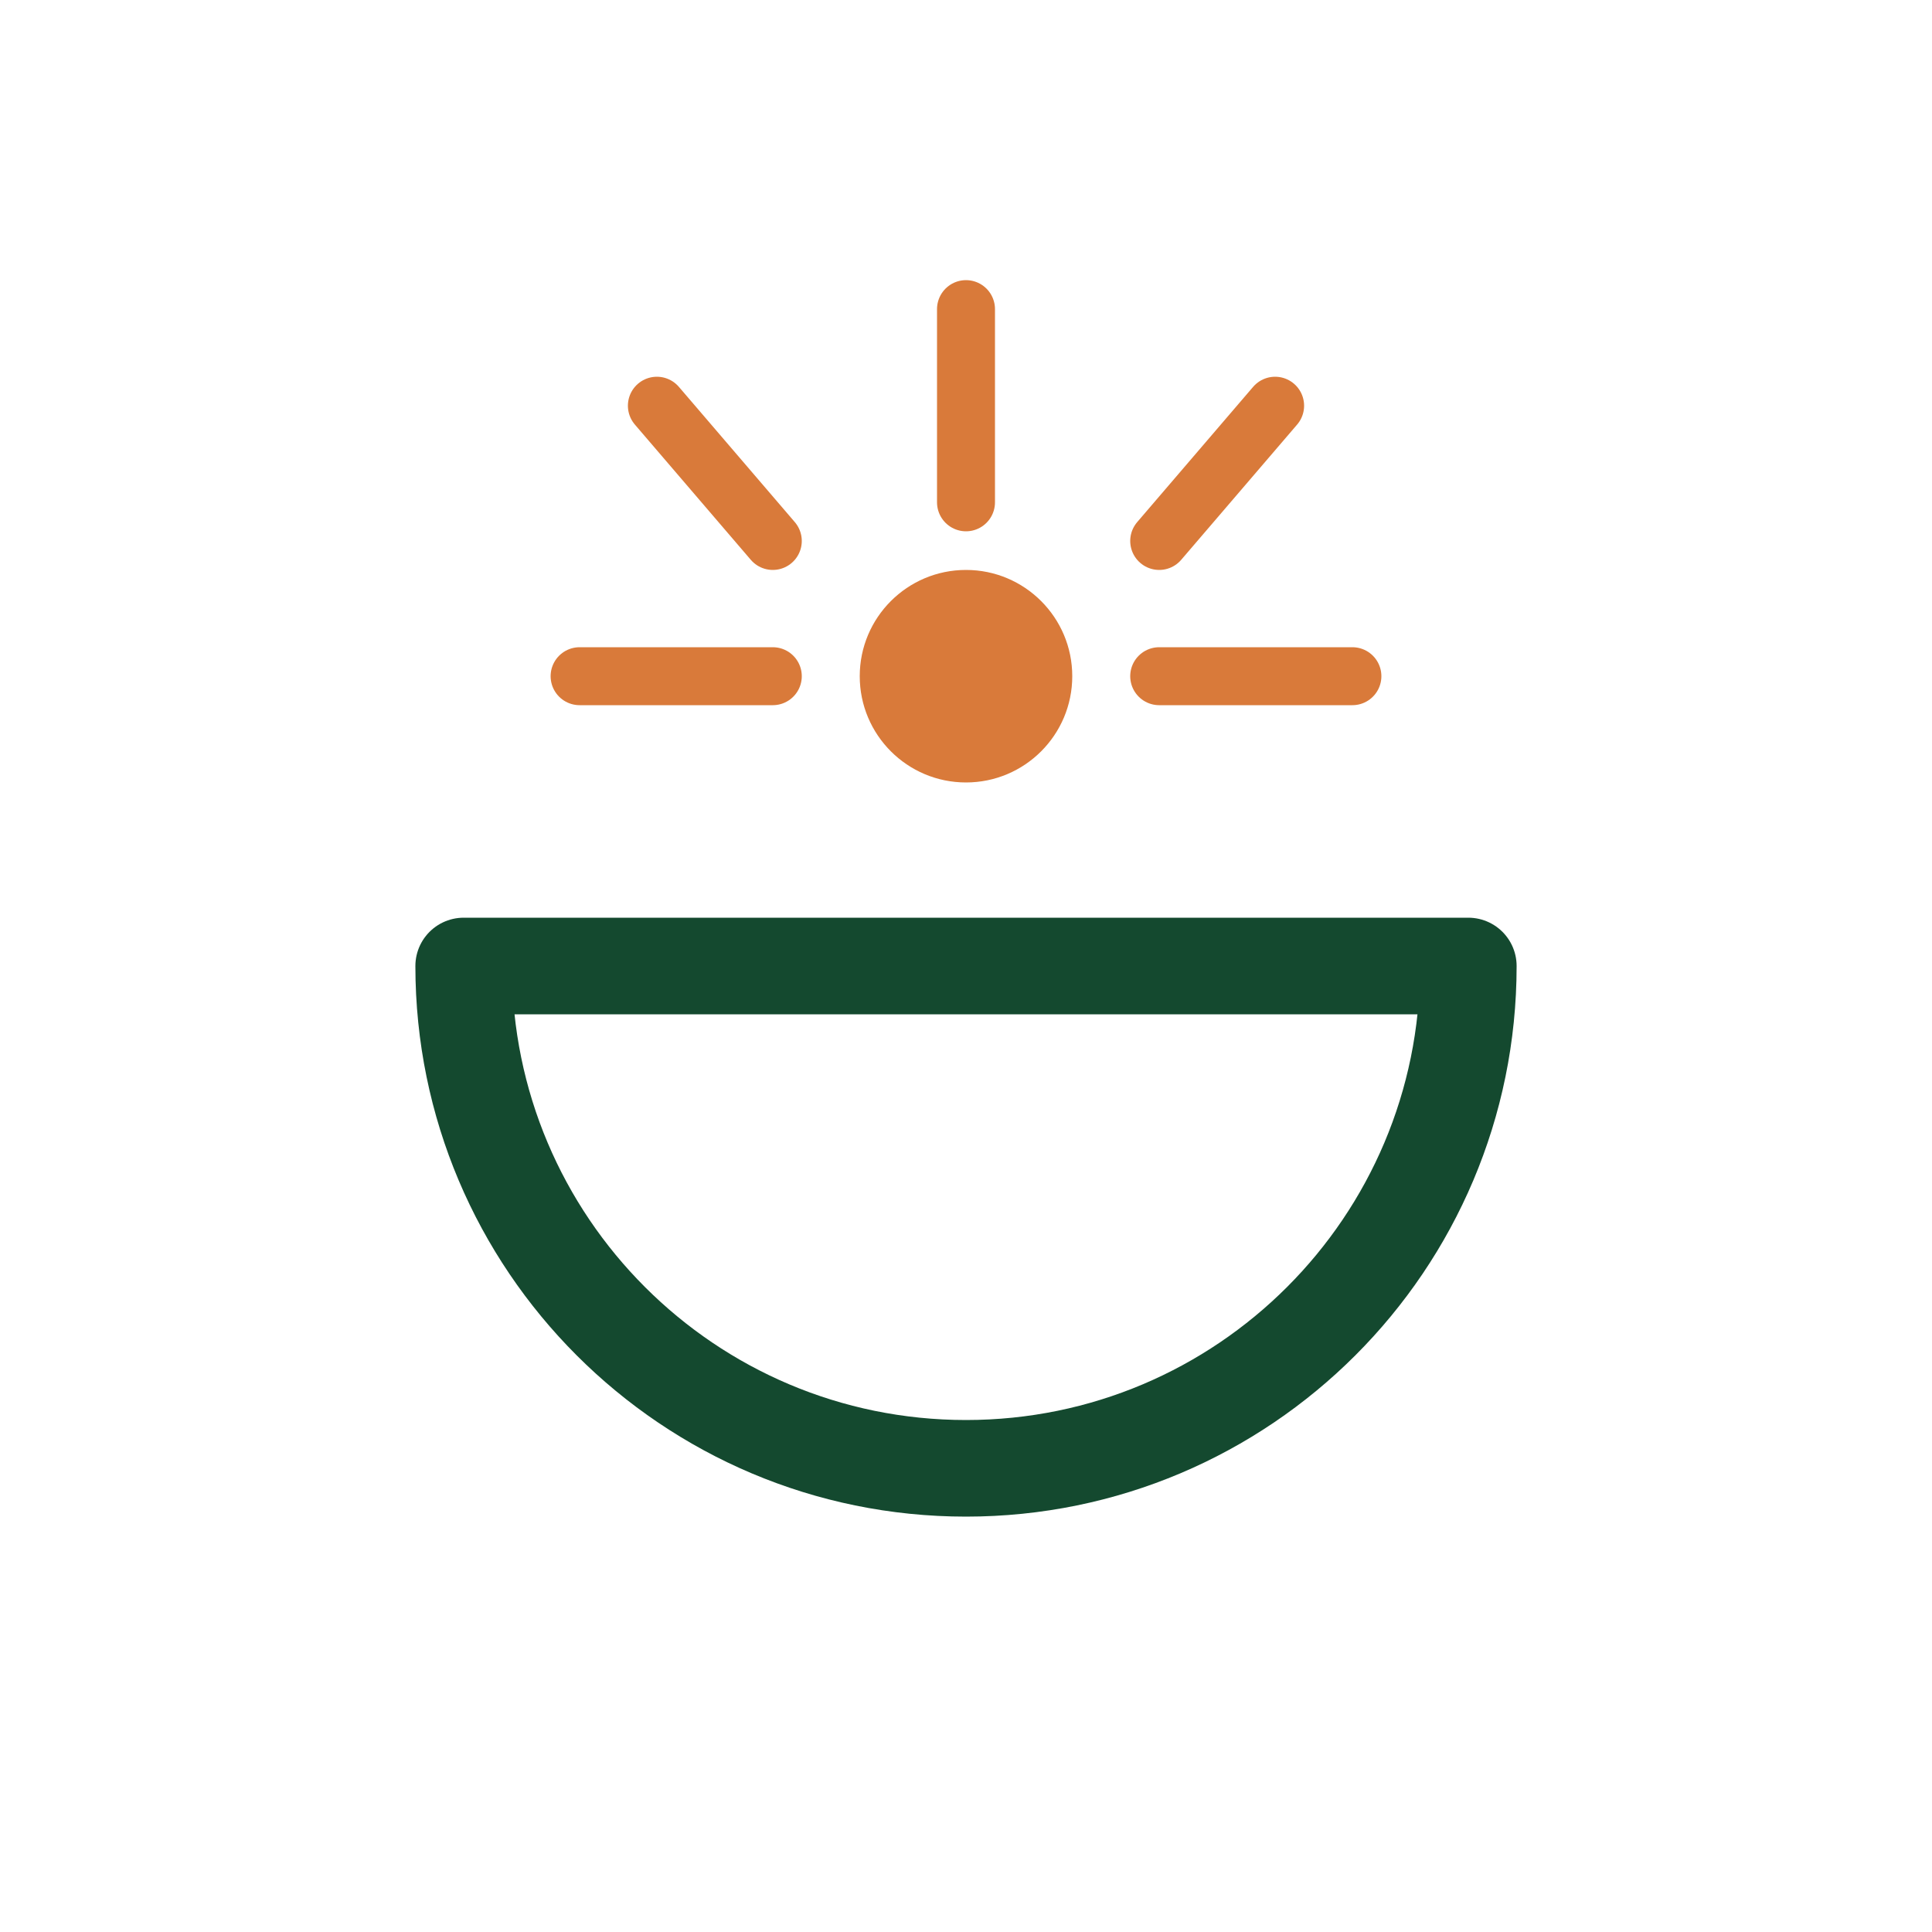
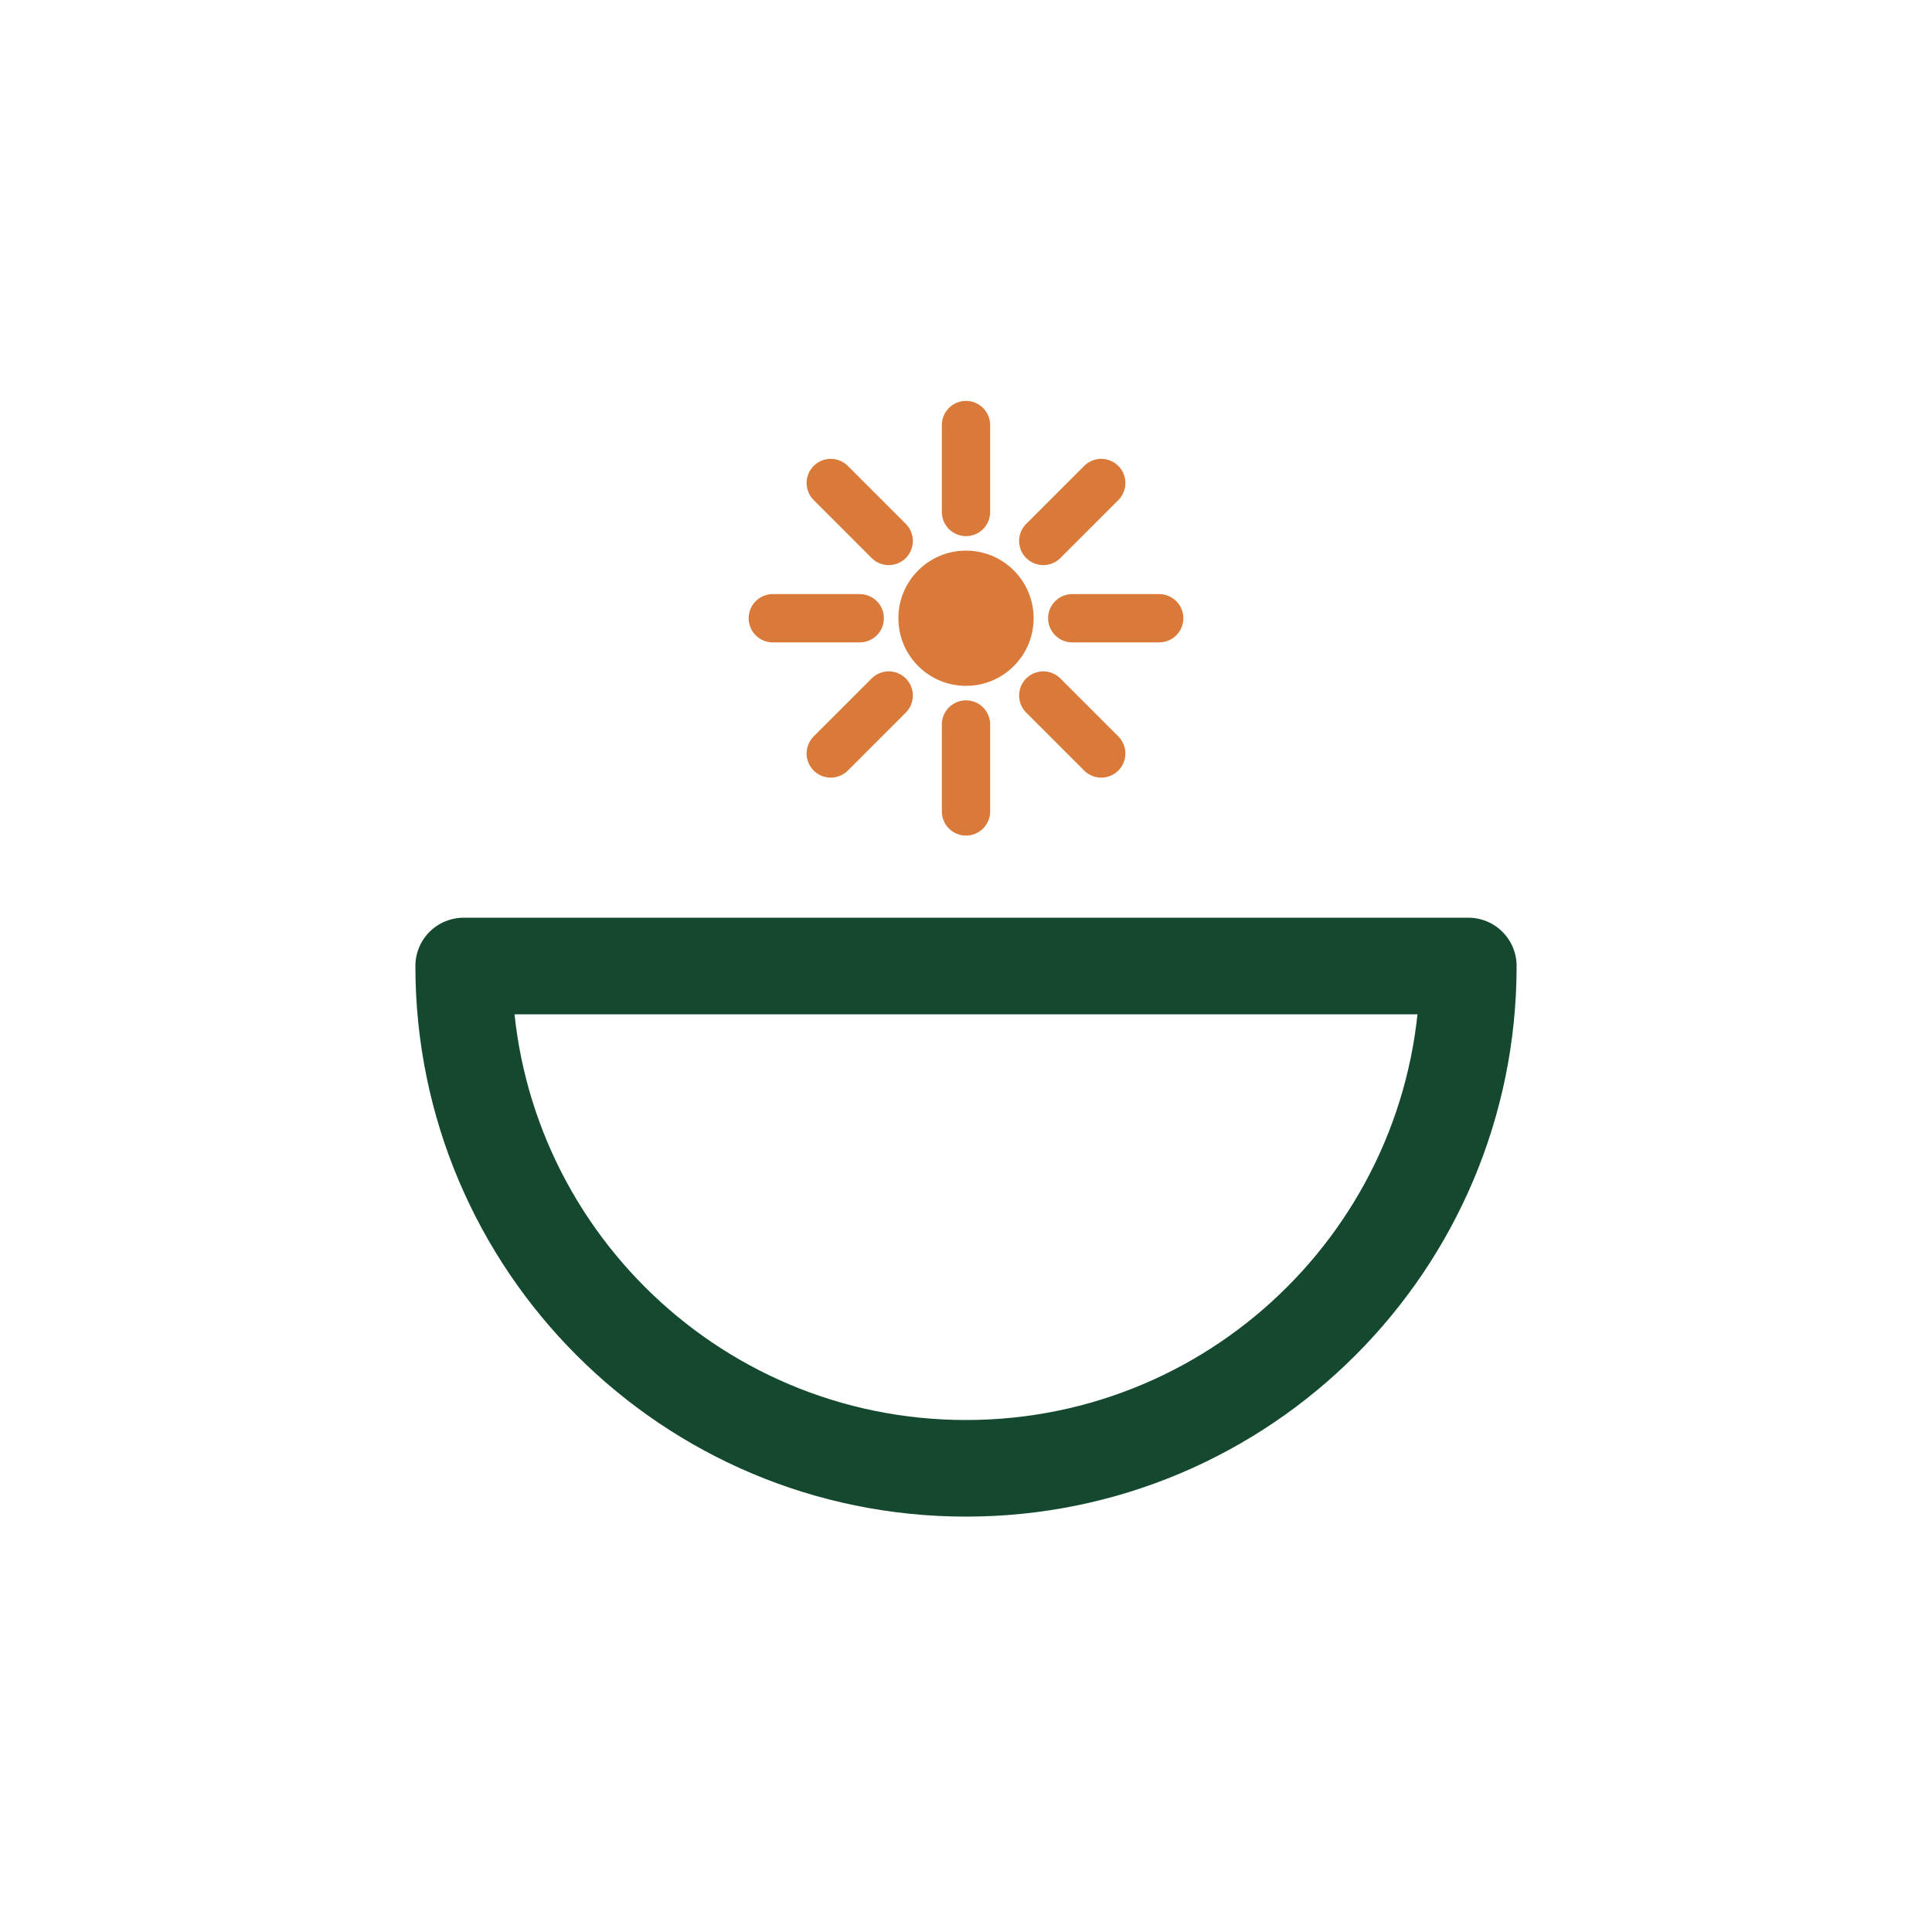
<svg xmlns="http://www.w3.org/2000/svg" viewBox="0 0 200 200">
-   <g stroke="#D97A3A" stroke-width="6" stroke-linecap="round" fill="none">
-     <line x1="100" y1="32" x2="100" y2="52" />
-     <line x1="68" y1="42" x2="80" y2="56" />
-     <line x1="132" y1="42" x2="120" y2="56" />
-     <line x1="60" y1="70" x2="80" y2="70" />
-     <line x1="140" y1="70" x2="120" y2="70" />
+   <g stroke="#D97A3A" stroke-width="5" stroke-linecap="round" fill="none">
+     <line x1="100" y1="53" x2="100" y2="44" />
+     <line x1="108" y1="56" x2="114" y2="50" />
+     <line x1="111" y1="64" x2="120" y2="64" />
+     <line x1="108" y1="72" x2="114" y2="78" />
+     <line x1="100" y1="75" x2="100" y2="84" />
+     <line x1="92" y1="72" x2="86" y2="78" />
+     <line x1="89" y1="64" x2="80" y2="64" />
+     <line x1="92" y1="56" x2="86" y2="50" />
  </g>
-   <circle cx="100" cy="70" r="11" fill="#D97A3A" />
+   <circle cx="100" cy="64" r="7" fill="#D97A3A" />
  <path d="M 48 100 A 52 52 0 0 0 152 100 Z" fill="none" stroke="#14492F" stroke-width="10" stroke-linejoin="round" stroke-linecap="round" />
</svg>
